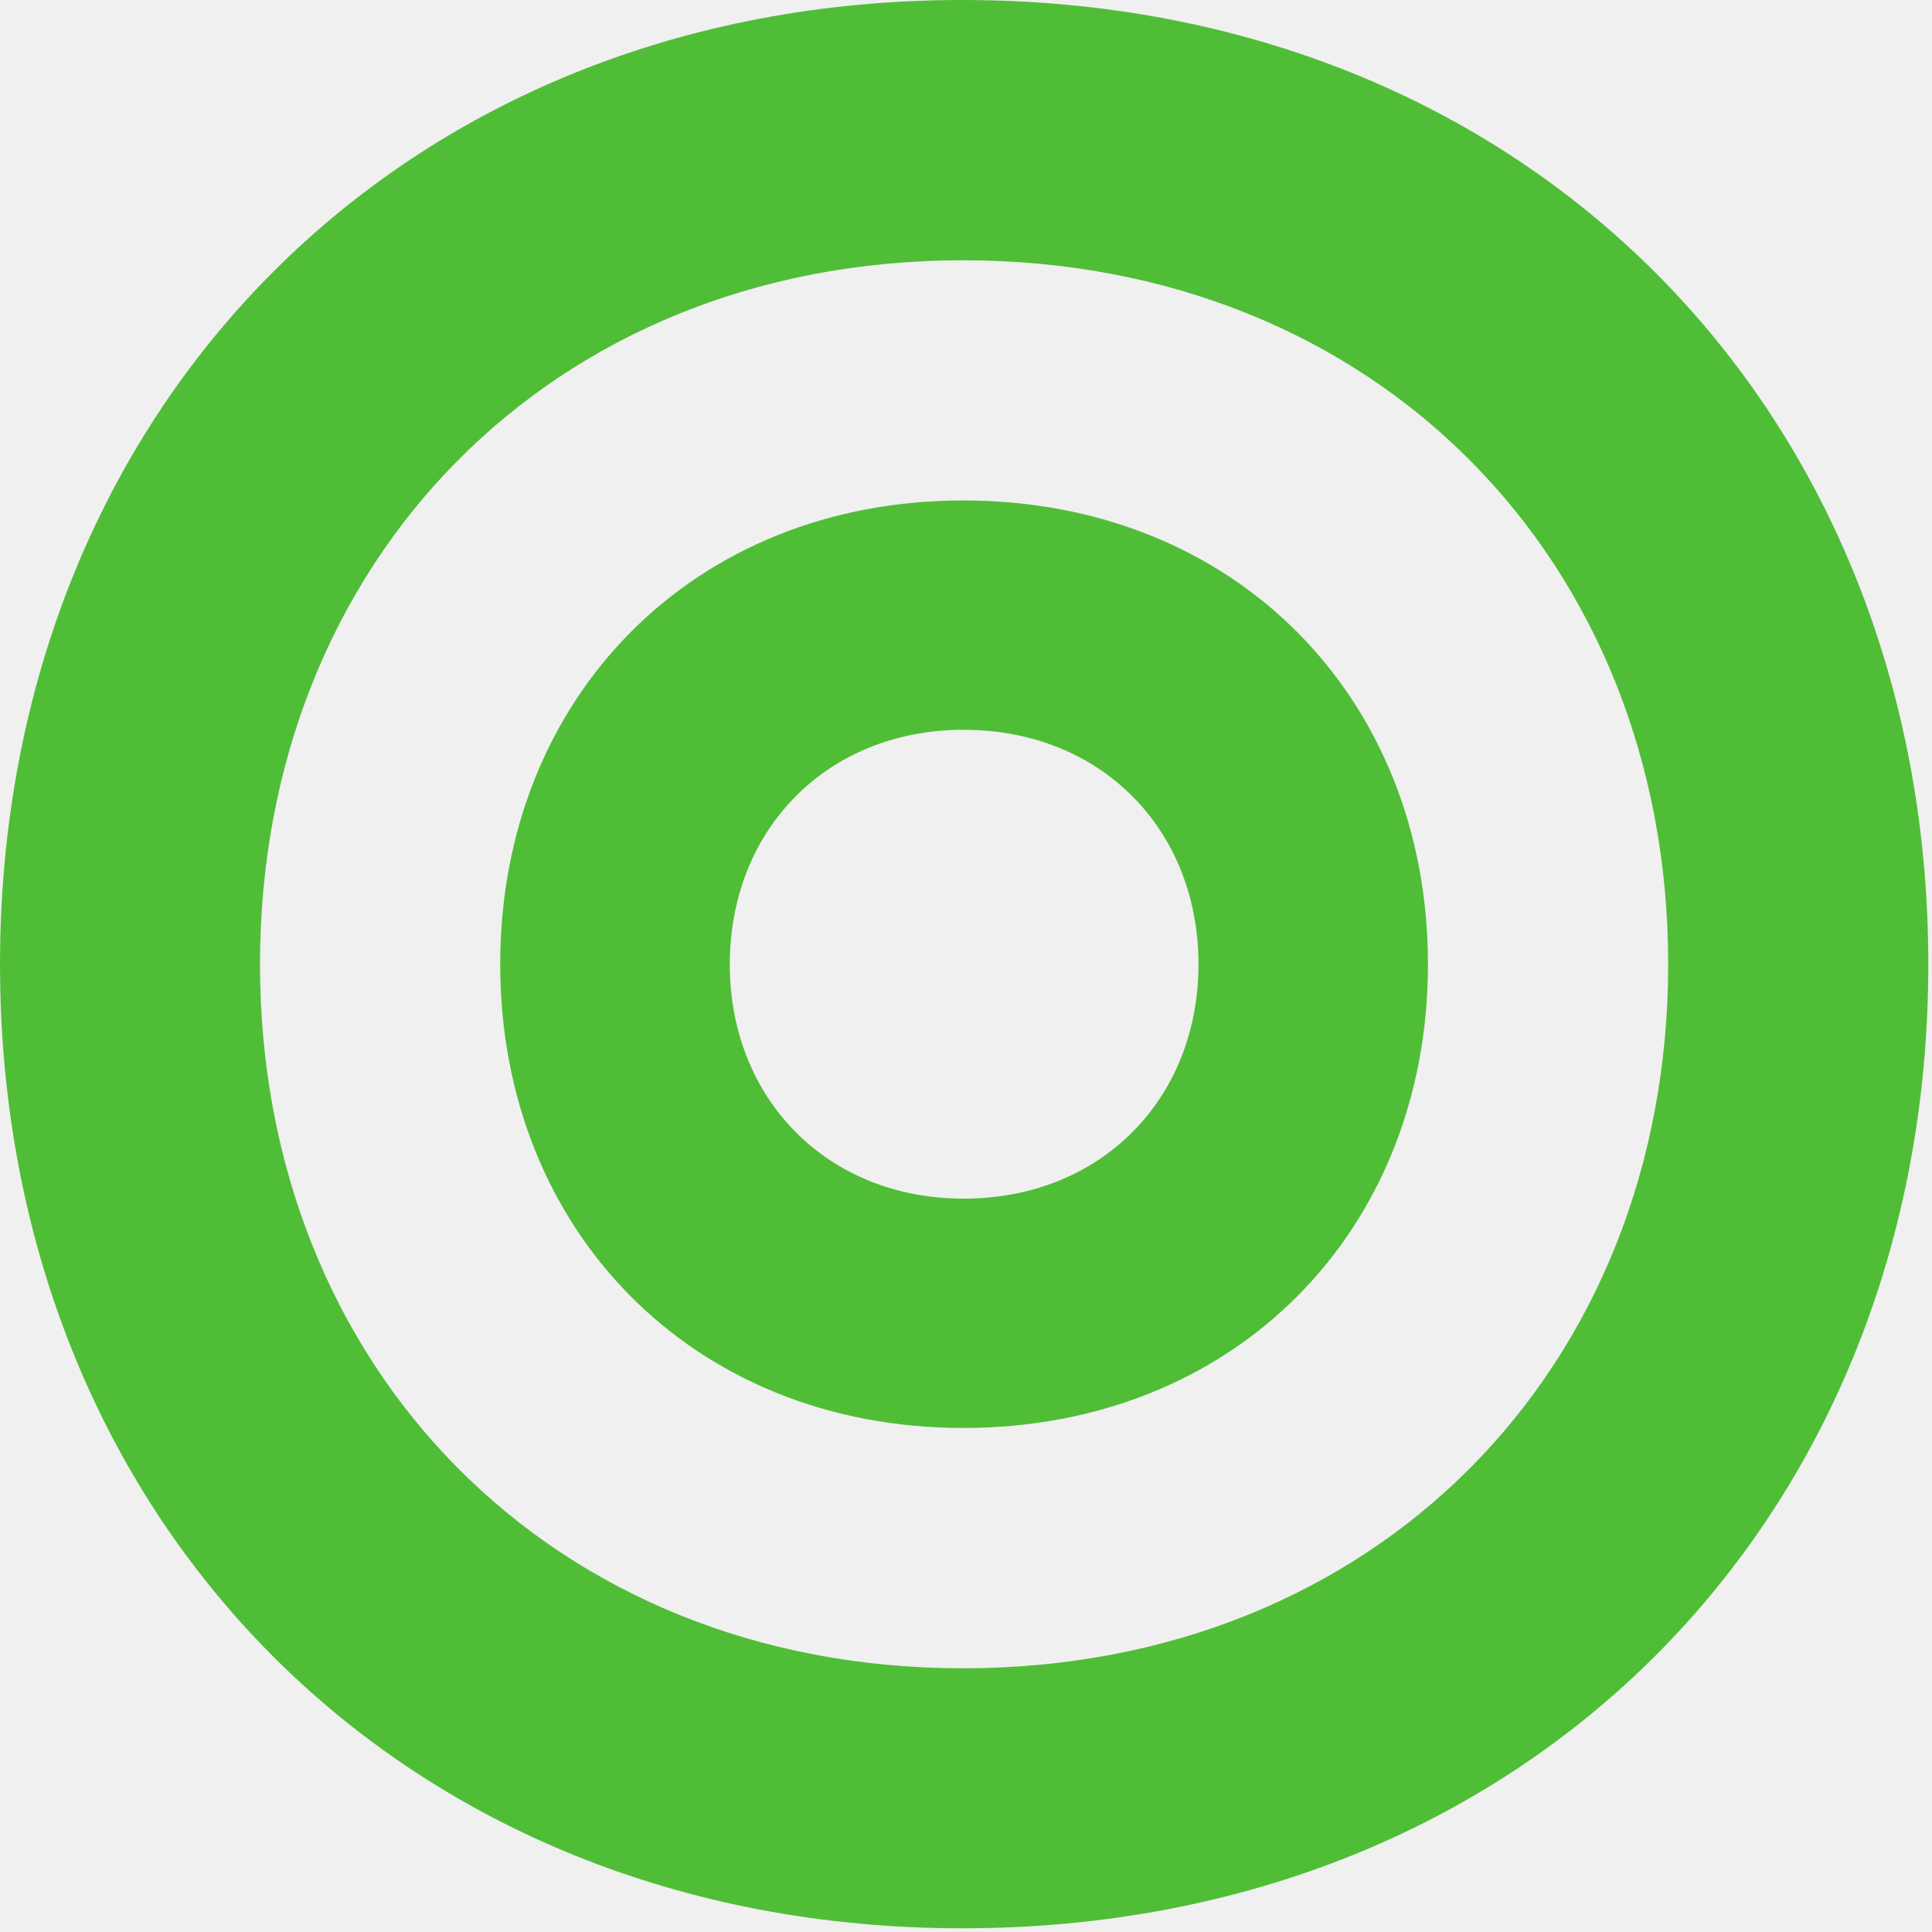
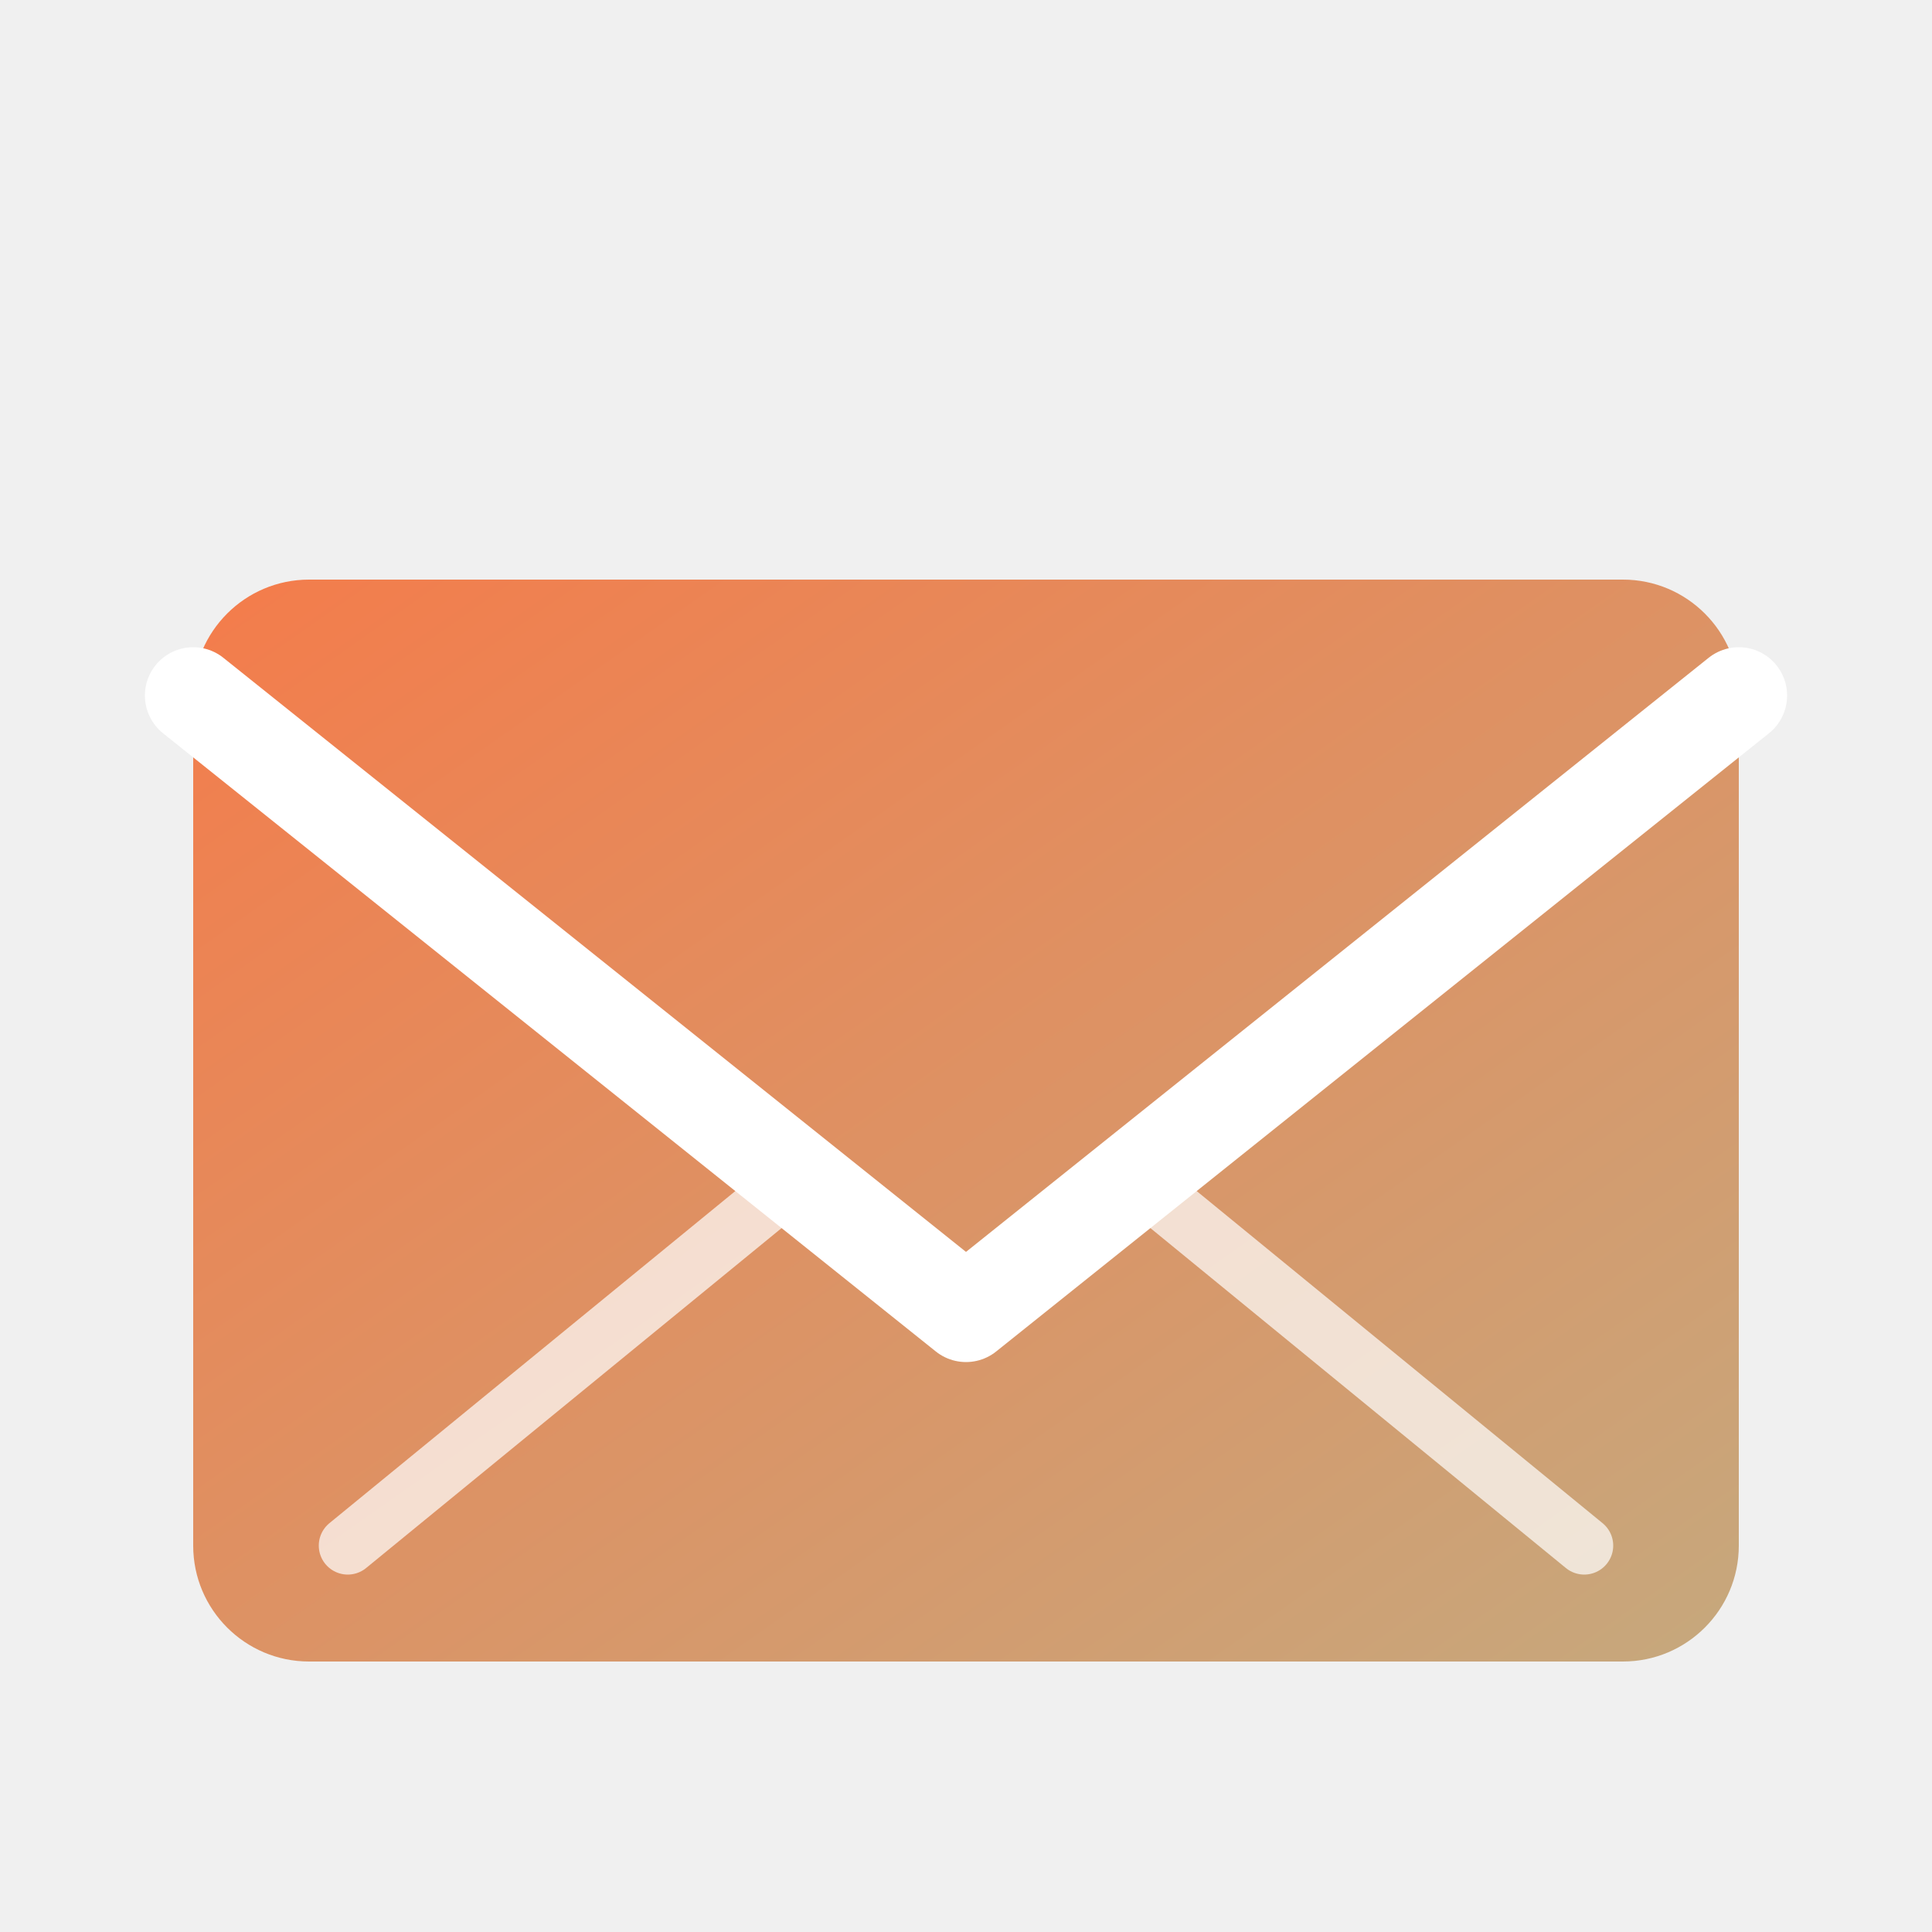
- <svg xmlns="http://www.w3.org/2000/svg" version="1.1" id="SOGo" x="0px" y="0px" width="140.263px" height="140.269px" viewBox="499.737 0 140.263 140.269" style="enable-background:new 499.737 0 140.263 140.269;" xml:space="preserve">
-   <path style="fill:#50BD37;" d="M569.697,87.024c-9.928,0-16.975-7.264-16.975-17.017c0-9.757,7.047-17.022,16.975-17.022  c10.006,0,17.054,7.265,17.054,17.022C586.751,79.76,579.703,87.024,569.697,87.024z M569.667,36.335  c-19.657,0-33.614,14.372-33.614,33.673c0,19.294,13.955,33.667,33.614,33.667c19.787,0,33.745-14.372,33.745-33.667  C603.411,50.707,589.454,36.335,569.667,36.335z M569.639,121.123c-29.833,0-51.025-21.825-51.025-51.115  c0-29.296,21.192-51.111,51.025-51.111c30.025,0,51.213,21.815,51.213,51.111C620.852,99.298,599.664,121.123,569.639,121.123z   M569.602,0c-40.854,0-69.864,29.889-69.864,70.007c0,40.112,29.01,69.993,69.864,69.993c41.116,0,70.136-29.88,70.136-69.993  C639.737,29.889,610.719,0,569.602,0z" />
+ <svg xmlns="http://www.w3.org/2000/svg" version="1.1" x="0px" y="0px" width="50px" height="50px" viewBox="0 0 50 50">
+   <defs>
+     <linearGradient id="chertGradient" x1="0%" y1="0%" x2="100%" y2="100%">
+       <stop offset="0%" style="stop-color:#F47C4B;stop-opacity:1" />
+       <stop offset="100%" style="stop-color:#C6A87D;stop-opacity:1" />
+     </linearGradient>
+   </defs>
+   <g transform="translate(5, 10)">
+     <rect x="0" y="5" width="40" height="28" rx="3" ry="3" fill="url(#chertGradient)" />
+     <path d="M0,8 L20,24 L40,8" fill="none" stroke="#fff" stroke-width="2.5" stroke-linecap="round" stroke-linejoin="round" />
+     <path d="M4,30 L15,21" fill="none" stroke="#fff" stroke-width="1.5" stroke-linecap="round" opacity="0.7" />
+     <path d="M36,30 L25,21" fill="none" stroke="#fff" stroke-width="1.5" stroke-linecap="round" opacity="0.7" />
+   </g>
</svg>
